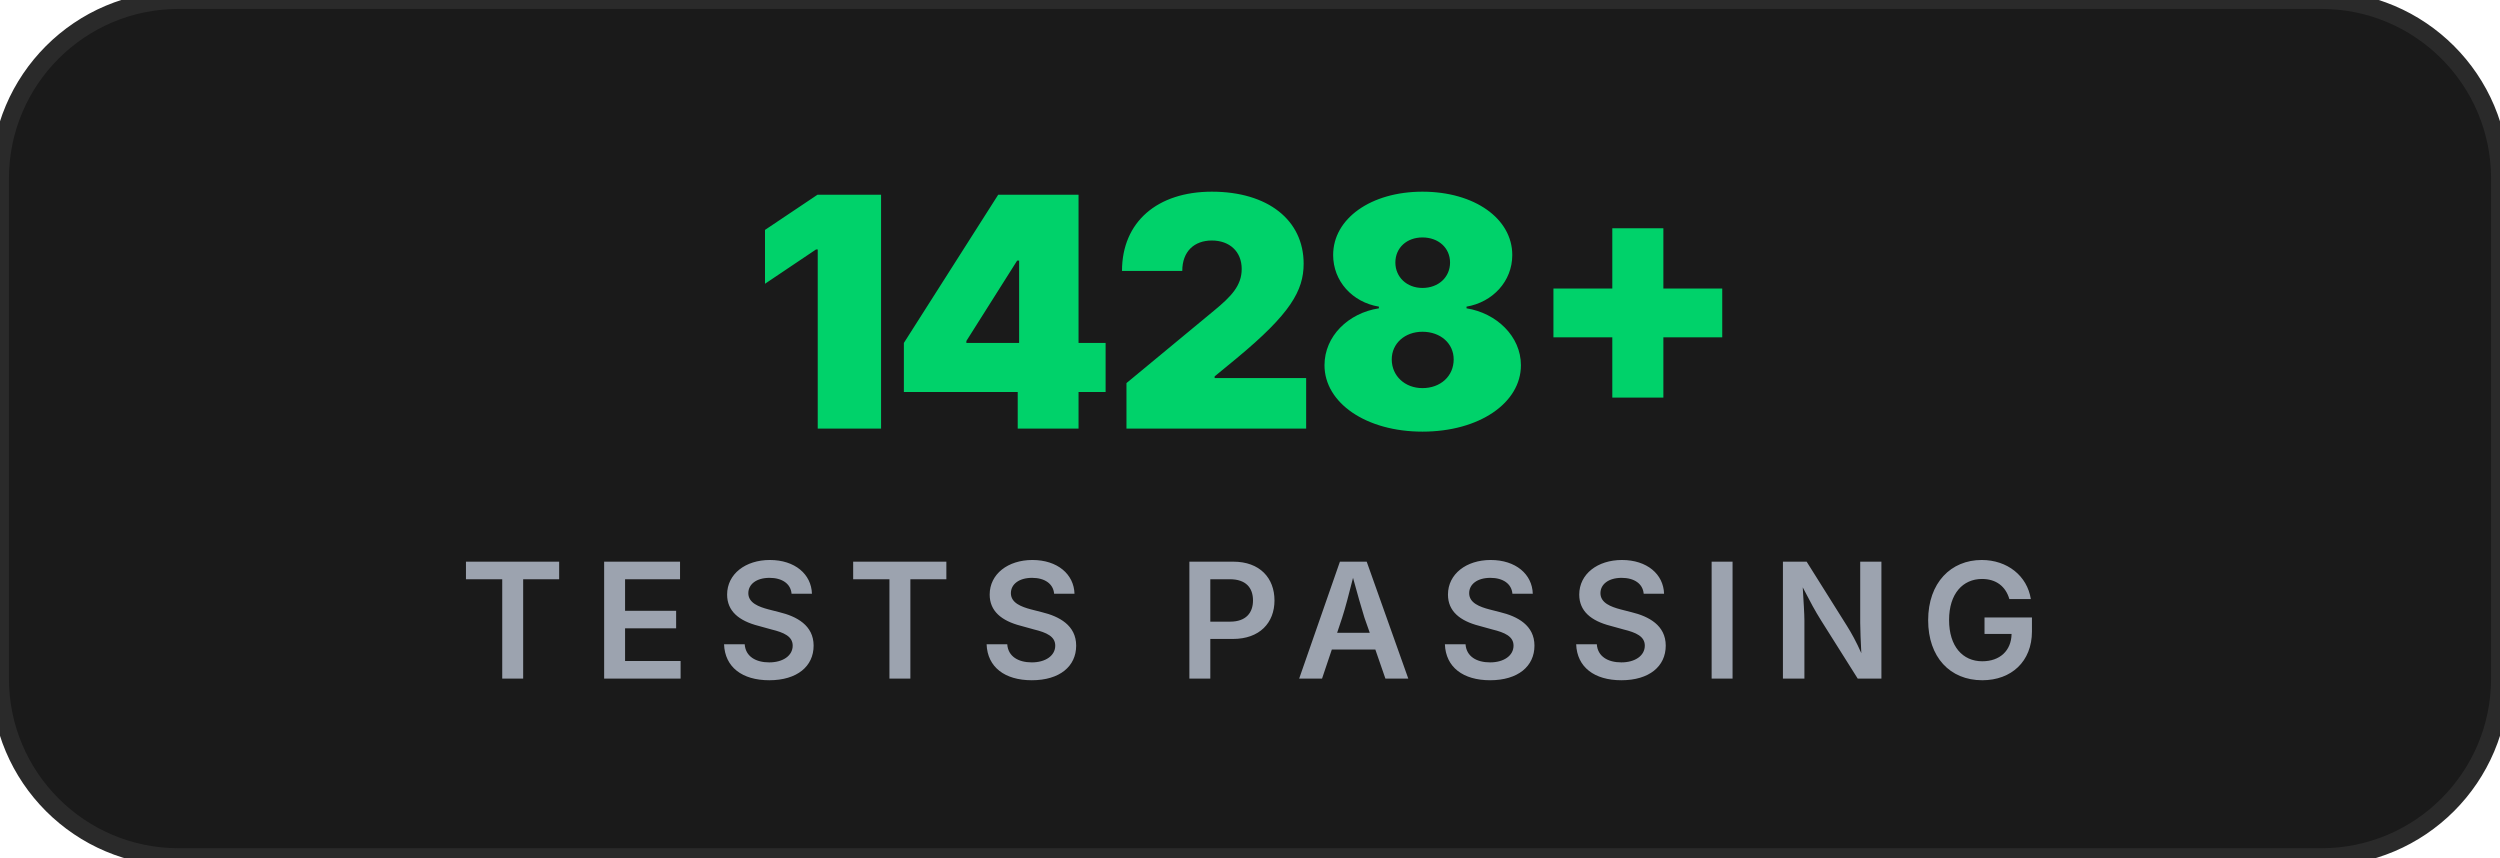
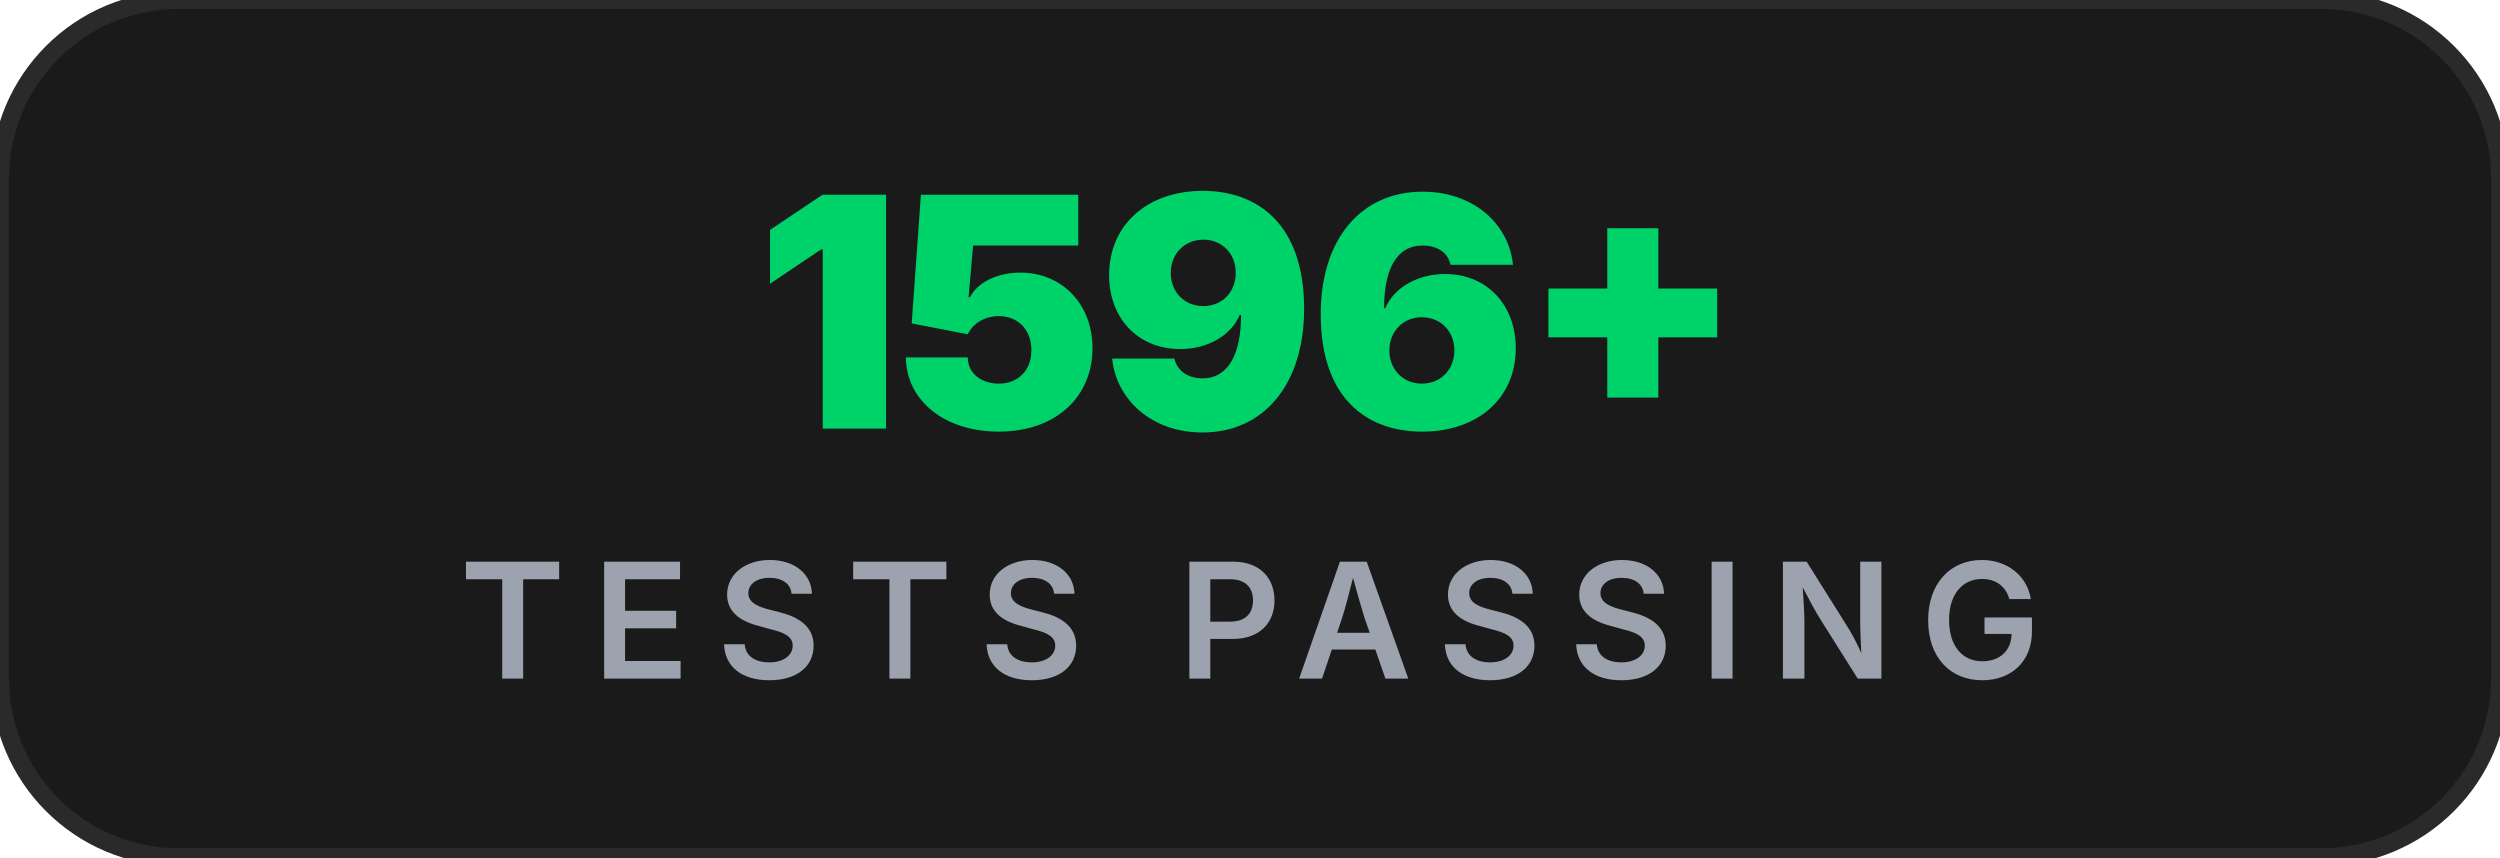
- <svg xmlns="http://www.w3.org/2000/svg" viewBox="0 0 140 48" fill="none" role="img" aria-label="TESTS PASSING: 1428+">
+ <svg xmlns="http://www.w3.org/2000/svg" viewBox="0 0 140 48" fill="none" role="img" aria-label="TESTS PASSING: 1596+">
  <rect x="0" y="0" width="140" height="48" rx="10" fill="#1A1A1A" stroke="#2A2A2A" stroke-width="1" />
-   <text x="70" y="24" fill="#00D26A" font-family="ui-sans-serif, -apple-system, &quot;Segoe UI&quot;, Inter, system-ui, sans-serif" font-size="18" font-weight="900" text-anchor="middle" letter-spacing="-0.3">1428+</text>
+   <text x="70" y="24" fill="#00D26A" font-family="ui-sans-serif, -apple-system, &quot;Segoe UI&quot;, Inter, system-ui, sans-serif" font-size="18" font-weight="900" text-anchor="middle" letter-spacing="-0.3">1596+</text>
  <text x="70" y="38" fill="#9CA3AF" font-family="ui-sans-serif, -apple-system, &quot;Segoe UI&quot;, Inter, system-ui, sans-serif" font-size="9" font-weight="600" text-anchor="middle" letter-spacing="1.5">TESTS PASSING</text>
</svg>
